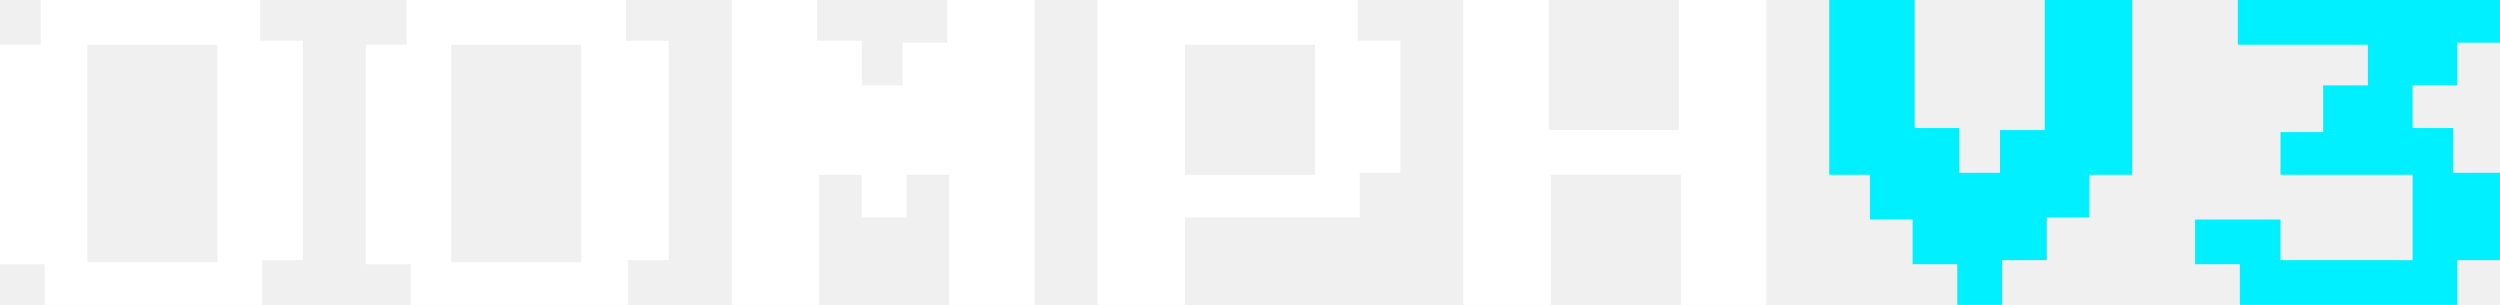
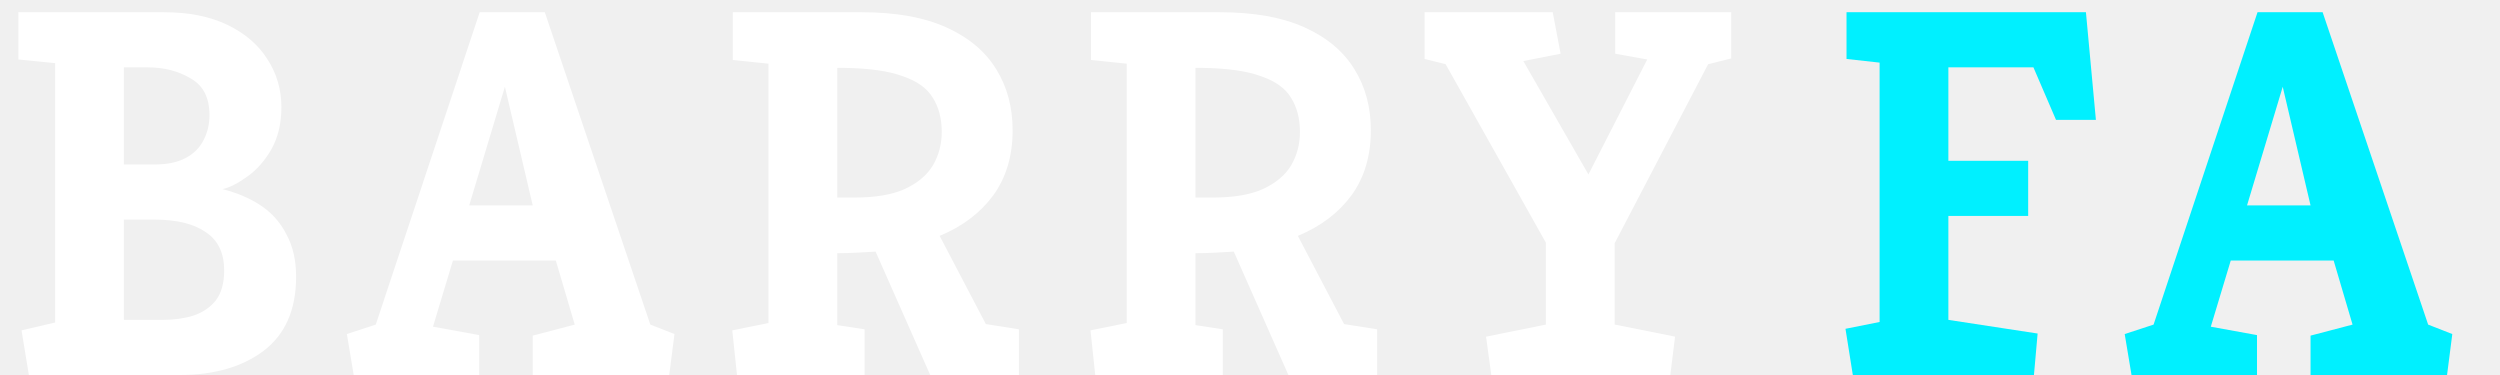
- <svg xmlns="http://www.w3.org/2000/svg" version="1.1" id="Layer_1" x="0px" y="0px" width="123px" height="15px" viewBox="0 0 123 15" style="enable-background:new 0 0 123 15;" xml:space="preserve">
-   <style type="text/css">
- 	.st0{fill:#FFFFFF;}
- 	.st1{fill:#00F0FF;}
- </style>
-   <path class="st0" d="M14.9,12.8h-2V15H2.2v-2H0V2.2h2V0h10.8v2h2.1V12.8z M10.7,12.8V2.2H4.3v10.7H10.7z M32.9,12.8h-2V15H20.2v-2  H18V2.2h2V0h10.8v2h2.1V12.8z M28.6,12.8V2.2h-6.4v10.7H28.6z M50.9,15h-4.2V8.6h-2.1v2.1h-2.2V8.6h-2.1V15H36V0h4.2v2h2.2v2.2h2  V2.1h2.2V0h4.3V15z M68.9,8.5h-2v2.2h-8.6V15H54V0h12.8v2h2.1V8.5z M64.7,8.5V2.2h-6.4v6.4H64.7z M86.9,15h-4.2V8.6h-6.4V15H72V0  h4.2v6.4h6.4V0h4.3V15z" />
-   <path class="st1" d="M104.9,8.6h-2.1v2.1h-2.1v2.1h-2.2V15h-2.2v-2h-2.2v-2.2h-2.1V8.6H90V0h4.2v6.3h2.2v2.2h2V6.4h2.2V0h4.3V8.6z   M123,12.8h-2.1V15h-10.7v-2H108v-2.2h4.2v2h6.5V8.6h-6.5V6.5h2.1V4.2h2.2v-2h-6.4V0H123v2.1h-2.1v2.1h-2.2v2.1h2v2.2h2.3V12.8z" />
+ <svg xmlns="http://www.w3.org/2000/svg" width="100" height="15" viewBox="0 0 100 15" fill="none">
+   <g clip-path="url(#clip0_14_396)">
+     <path d="M1.155 15L0.861 13.215L2.205 12.9V2.526L0.735 2.379V0.489H6.552C7.546 0.489 8.393 0.657 9.093 0.993C9.793 1.329 10.325 1.784 10.689 2.358C11.067 2.932 11.256 3.576 11.256 4.29C11.256 4.934 11.123 5.494 10.857 5.97C10.591 6.432 10.269 6.796 9.891 7.062C9.527 7.328 9.198 7.496 8.904 7.566C9.506 7.72 10.024 7.944 10.458 8.238C10.892 8.532 11.228 8.917 11.466 9.393C11.718 9.855 11.844 10.415 11.844 11.073C11.844 12.389 11.41 13.376 10.542 14.034C9.688 14.678 8.568 15 7.182 15H1.155ZM4.956 12.795H6.51C6.958 12.795 7.364 12.739 7.728 12.627C8.106 12.501 8.407 12.298 8.631 12.018C8.855 11.724 8.967 11.325 8.967 10.821C8.967 10.121 8.722 9.61 8.232 9.288C7.756 8.952 7.07 8.784 6.174 8.784H4.956V12.795ZM4.956 6.579H6.195C6.685 6.579 7.091 6.495 7.413 6.327C7.735 6.159 7.973 5.928 8.127 5.634C8.295 5.326 8.379 4.983 8.379 4.605C8.379 3.905 8.127 3.415 7.623 3.135C7.133 2.841 6.559 2.694 5.901 2.694H4.956V6.579Z" fill="white" />
+     <path d="M14.148 15L13.875 13.362L15.03 12.984L19.188 0.489H21.792L26.013 12.984L26.979 13.362L26.769 15H21.309V13.425L22.989 12.984L22.233 10.422H18.117L17.319 13.068L19.167 13.404V15H14.148ZM18.768 8.217H21.309L20.196 3.471L18.768 8.217Z" fill="white" />
+     <path d="M29.48 15L29.291 13.215L30.74 12.921V2.547L29.312 2.4V0.489H34.457C35.829 0.489 36.963 0.692 37.859 1.098C38.755 1.504 39.42 2.064 39.854 2.778C40.288 3.478 40.505 4.29 40.505 5.214C40.505 6.236 40.246 7.104 39.728 7.818C39.21 8.518 38.496 9.057 37.586 9.435L39.434 12.963L40.757 13.173V15H37.208L35.024 10.065C34.786 10.079 34.534 10.093 34.268 10.107C34.016 10.121 33.757 10.128 33.491 10.128V13.005L34.583 13.173V15H29.48ZM33.491 7.902H34.184C35.01 7.902 35.675 7.79 36.179 7.566C36.697 7.328 37.075 7.013 37.313 6.621C37.551 6.215 37.67 5.767 37.67 5.277C37.67 4.745 37.551 4.29 37.313 3.912C37.089 3.534 36.69 3.247 36.116 3.051C35.556 2.841 34.765 2.729 33.743 2.715H33.491V7.902Z" fill="white" />
+     <path d="M43.809 15L43.62 13.215L45.069 12.921V2.547L43.641 2.4V0.489H48.785C50.157 0.489 51.291 0.692 52.188 1.098C53.084 1.504 53.748 2.064 54.182 2.778C54.617 3.478 54.834 4.29 54.834 5.214C54.834 6.236 54.575 7.104 54.056 7.818C53.538 8.518 52.825 9.057 51.914 9.435L53.763 12.963L55.086 13.173V15H51.536L49.352 10.065C49.114 10.079 48.862 10.093 48.596 10.107C48.344 10.121 48.086 10.128 47.819 10.128V13.005L48.911 13.173V15H43.809ZM47.819 7.902H48.513C49.339 7.902 50.004 7.79 50.508 7.566C51.026 7.328 51.404 7.013 51.642 6.621C51.88 6.215 51.998 5.767 51.998 5.277C51.998 4.745 51.88 4.29 51.642 3.912C51.417 3.534 51.019 3.247 50.444 3.051C49.885 2.841 49.093 2.729 48.072 2.715H47.819V7.902Z" fill="white" />
+     <path d="M59.652 15L59.442 13.467L61.836 12.984V9.708L57.825 2.568L56.985 2.358V0.489H62.109L62.424 2.148L60.933 2.442L63.537 6.978L65.889 2.379L64.608 2.148V0.489H69.249V2.337L68.325 2.568L64.587 9.729V12.984L67.002 13.467L66.813 15H59.652Z" fill="white" />
+     <path d="M74.113 15L73.819 13.152L75.184 12.879V2.505L73.861 2.358V0.489H83.437L83.836 4.794H82.24L81.337 2.694H77.935V6.432H81.127V8.637H77.935V12.795L81.505 13.341L81.358 15H74.113Z" fill="#00F0FF" />
+     <path d="M85.261 15L84.988 13.362L86.143 12.984L90.301 0.489H92.905L97.126 12.984L98.092 13.362L97.882 15H92.422V13.425L94.102 12.984L93.346 10.422H89.23L88.432 13.068L90.28 13.404V15H85.261ZM89.881 8.217H92.422L91.309 3.471L89.881 8.217Z" fill="#00F0FF" />
+   </g>
+   <defs>
+     <clipPath id="clip0_14_396">
+       <rect width="100" height="15" fill="white" />
+     </clipPath>
+   </defs>
</svg>
